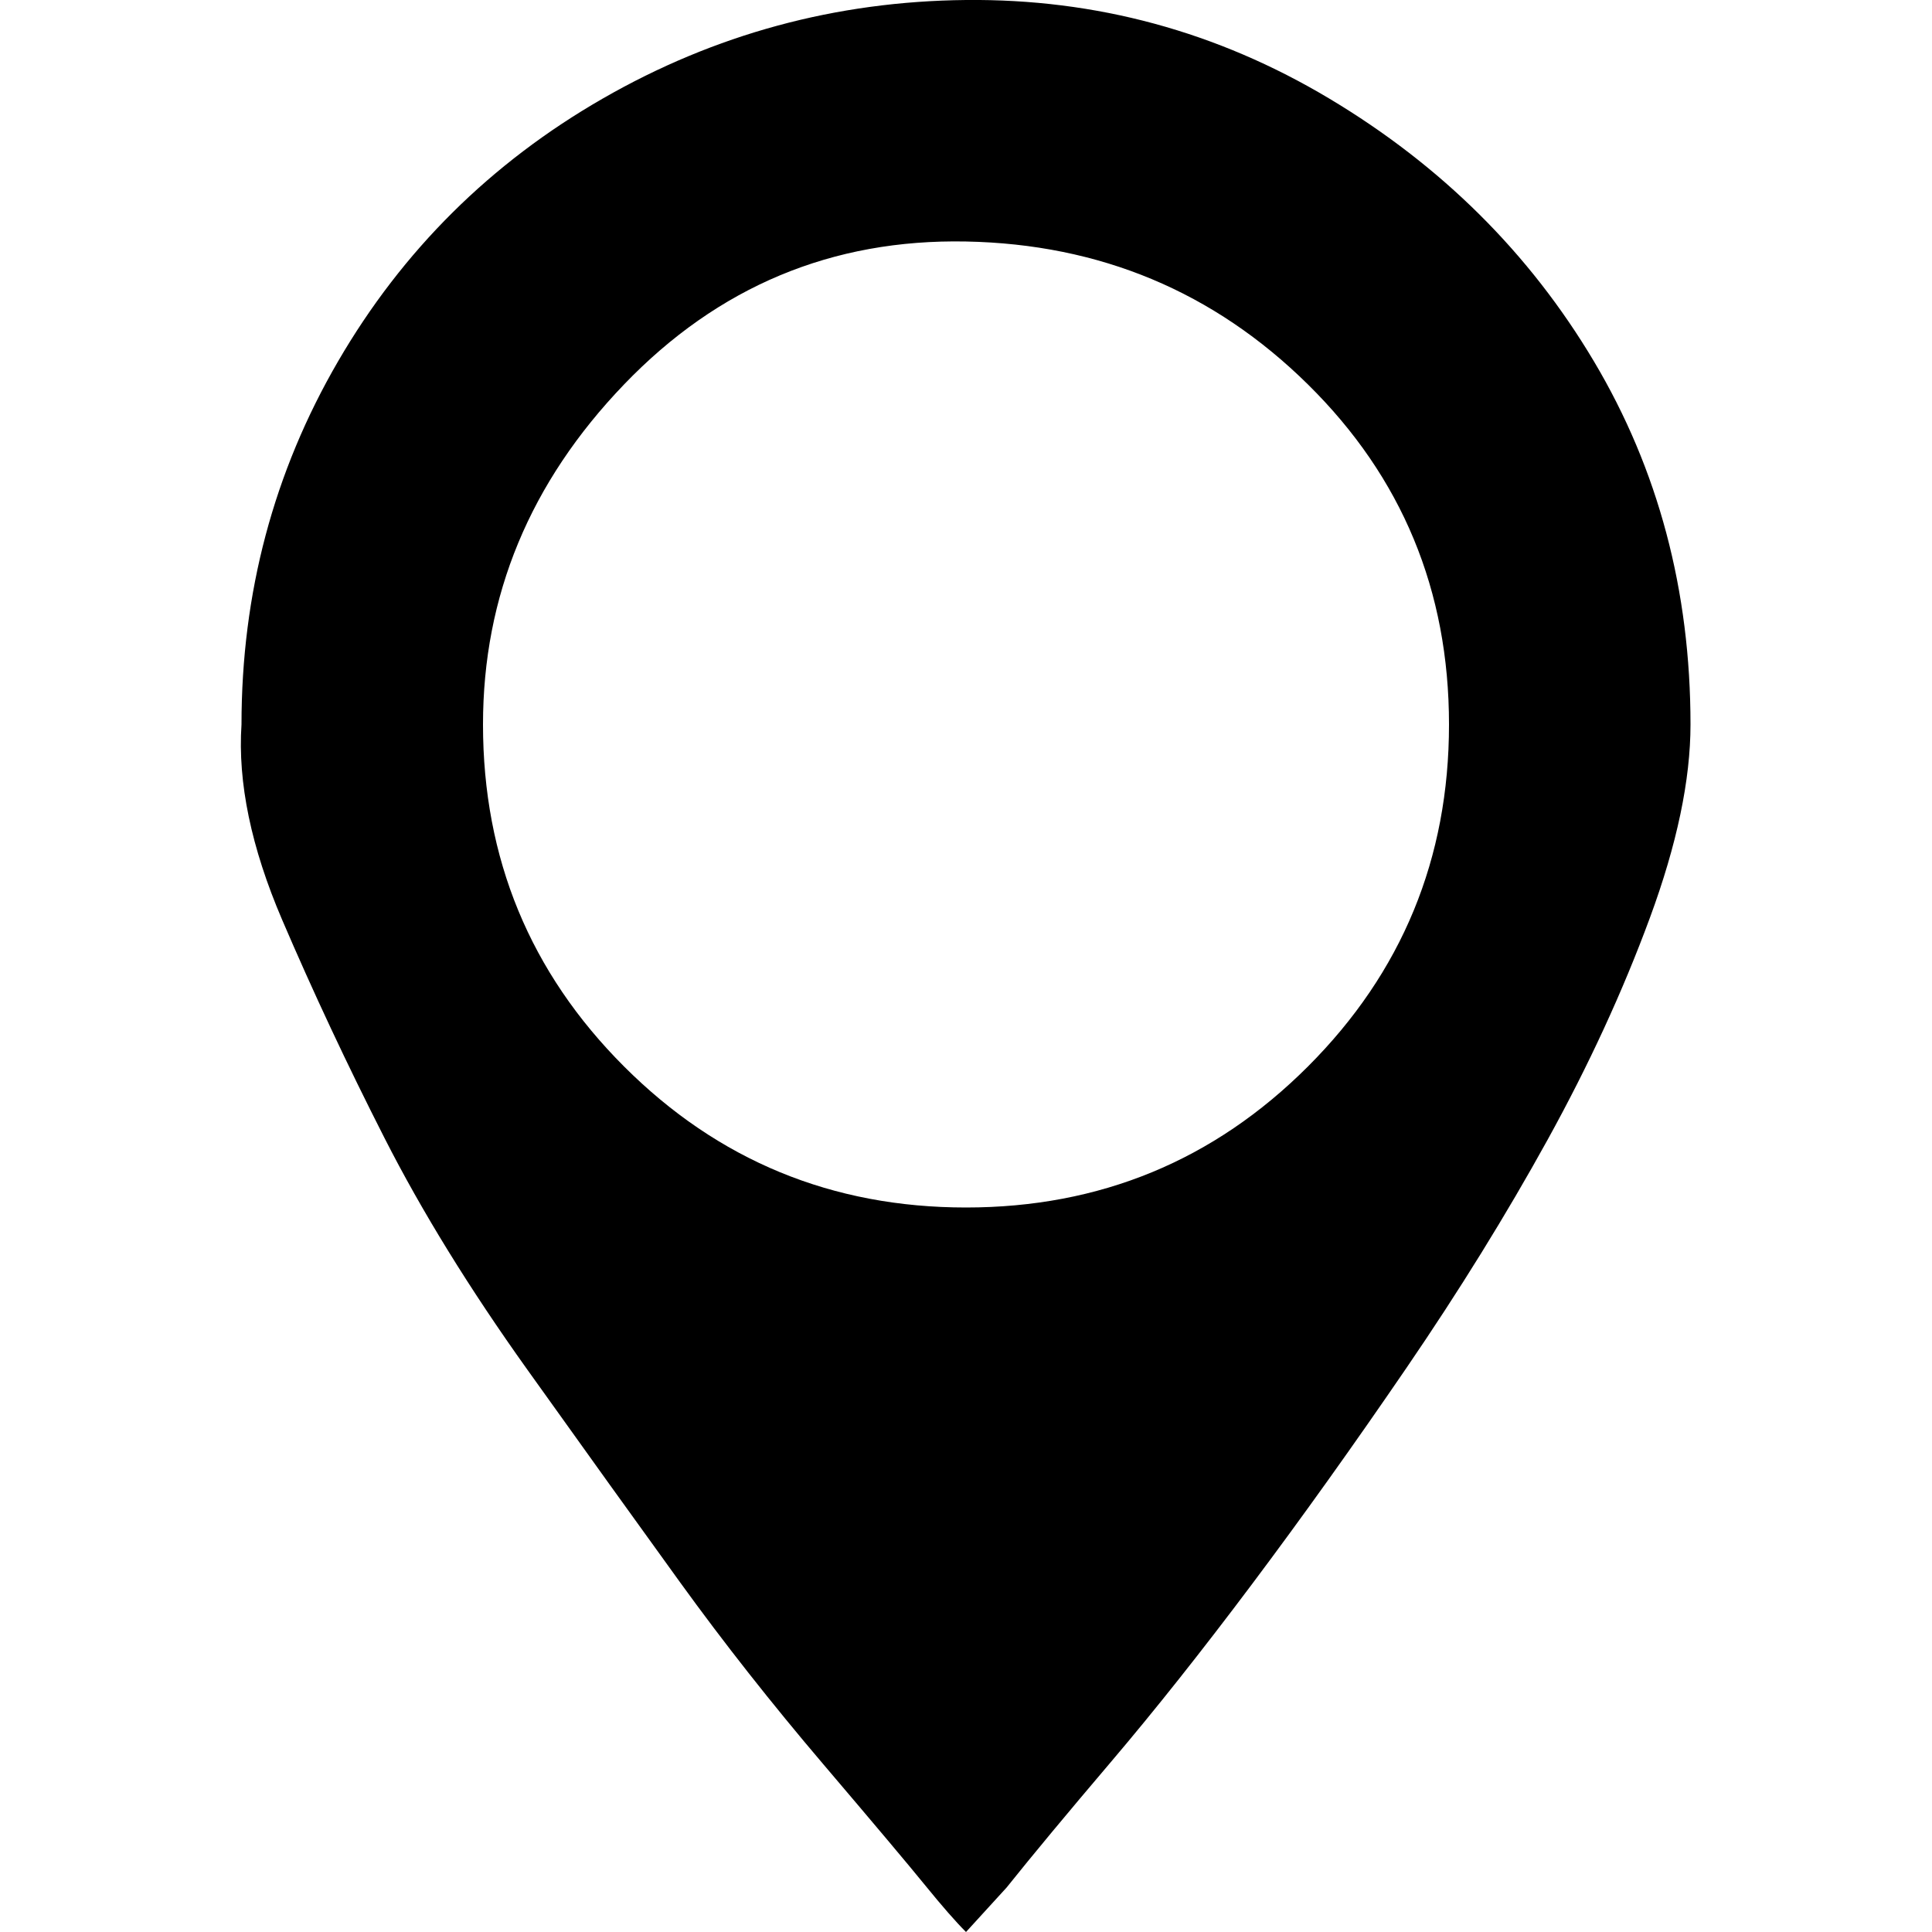
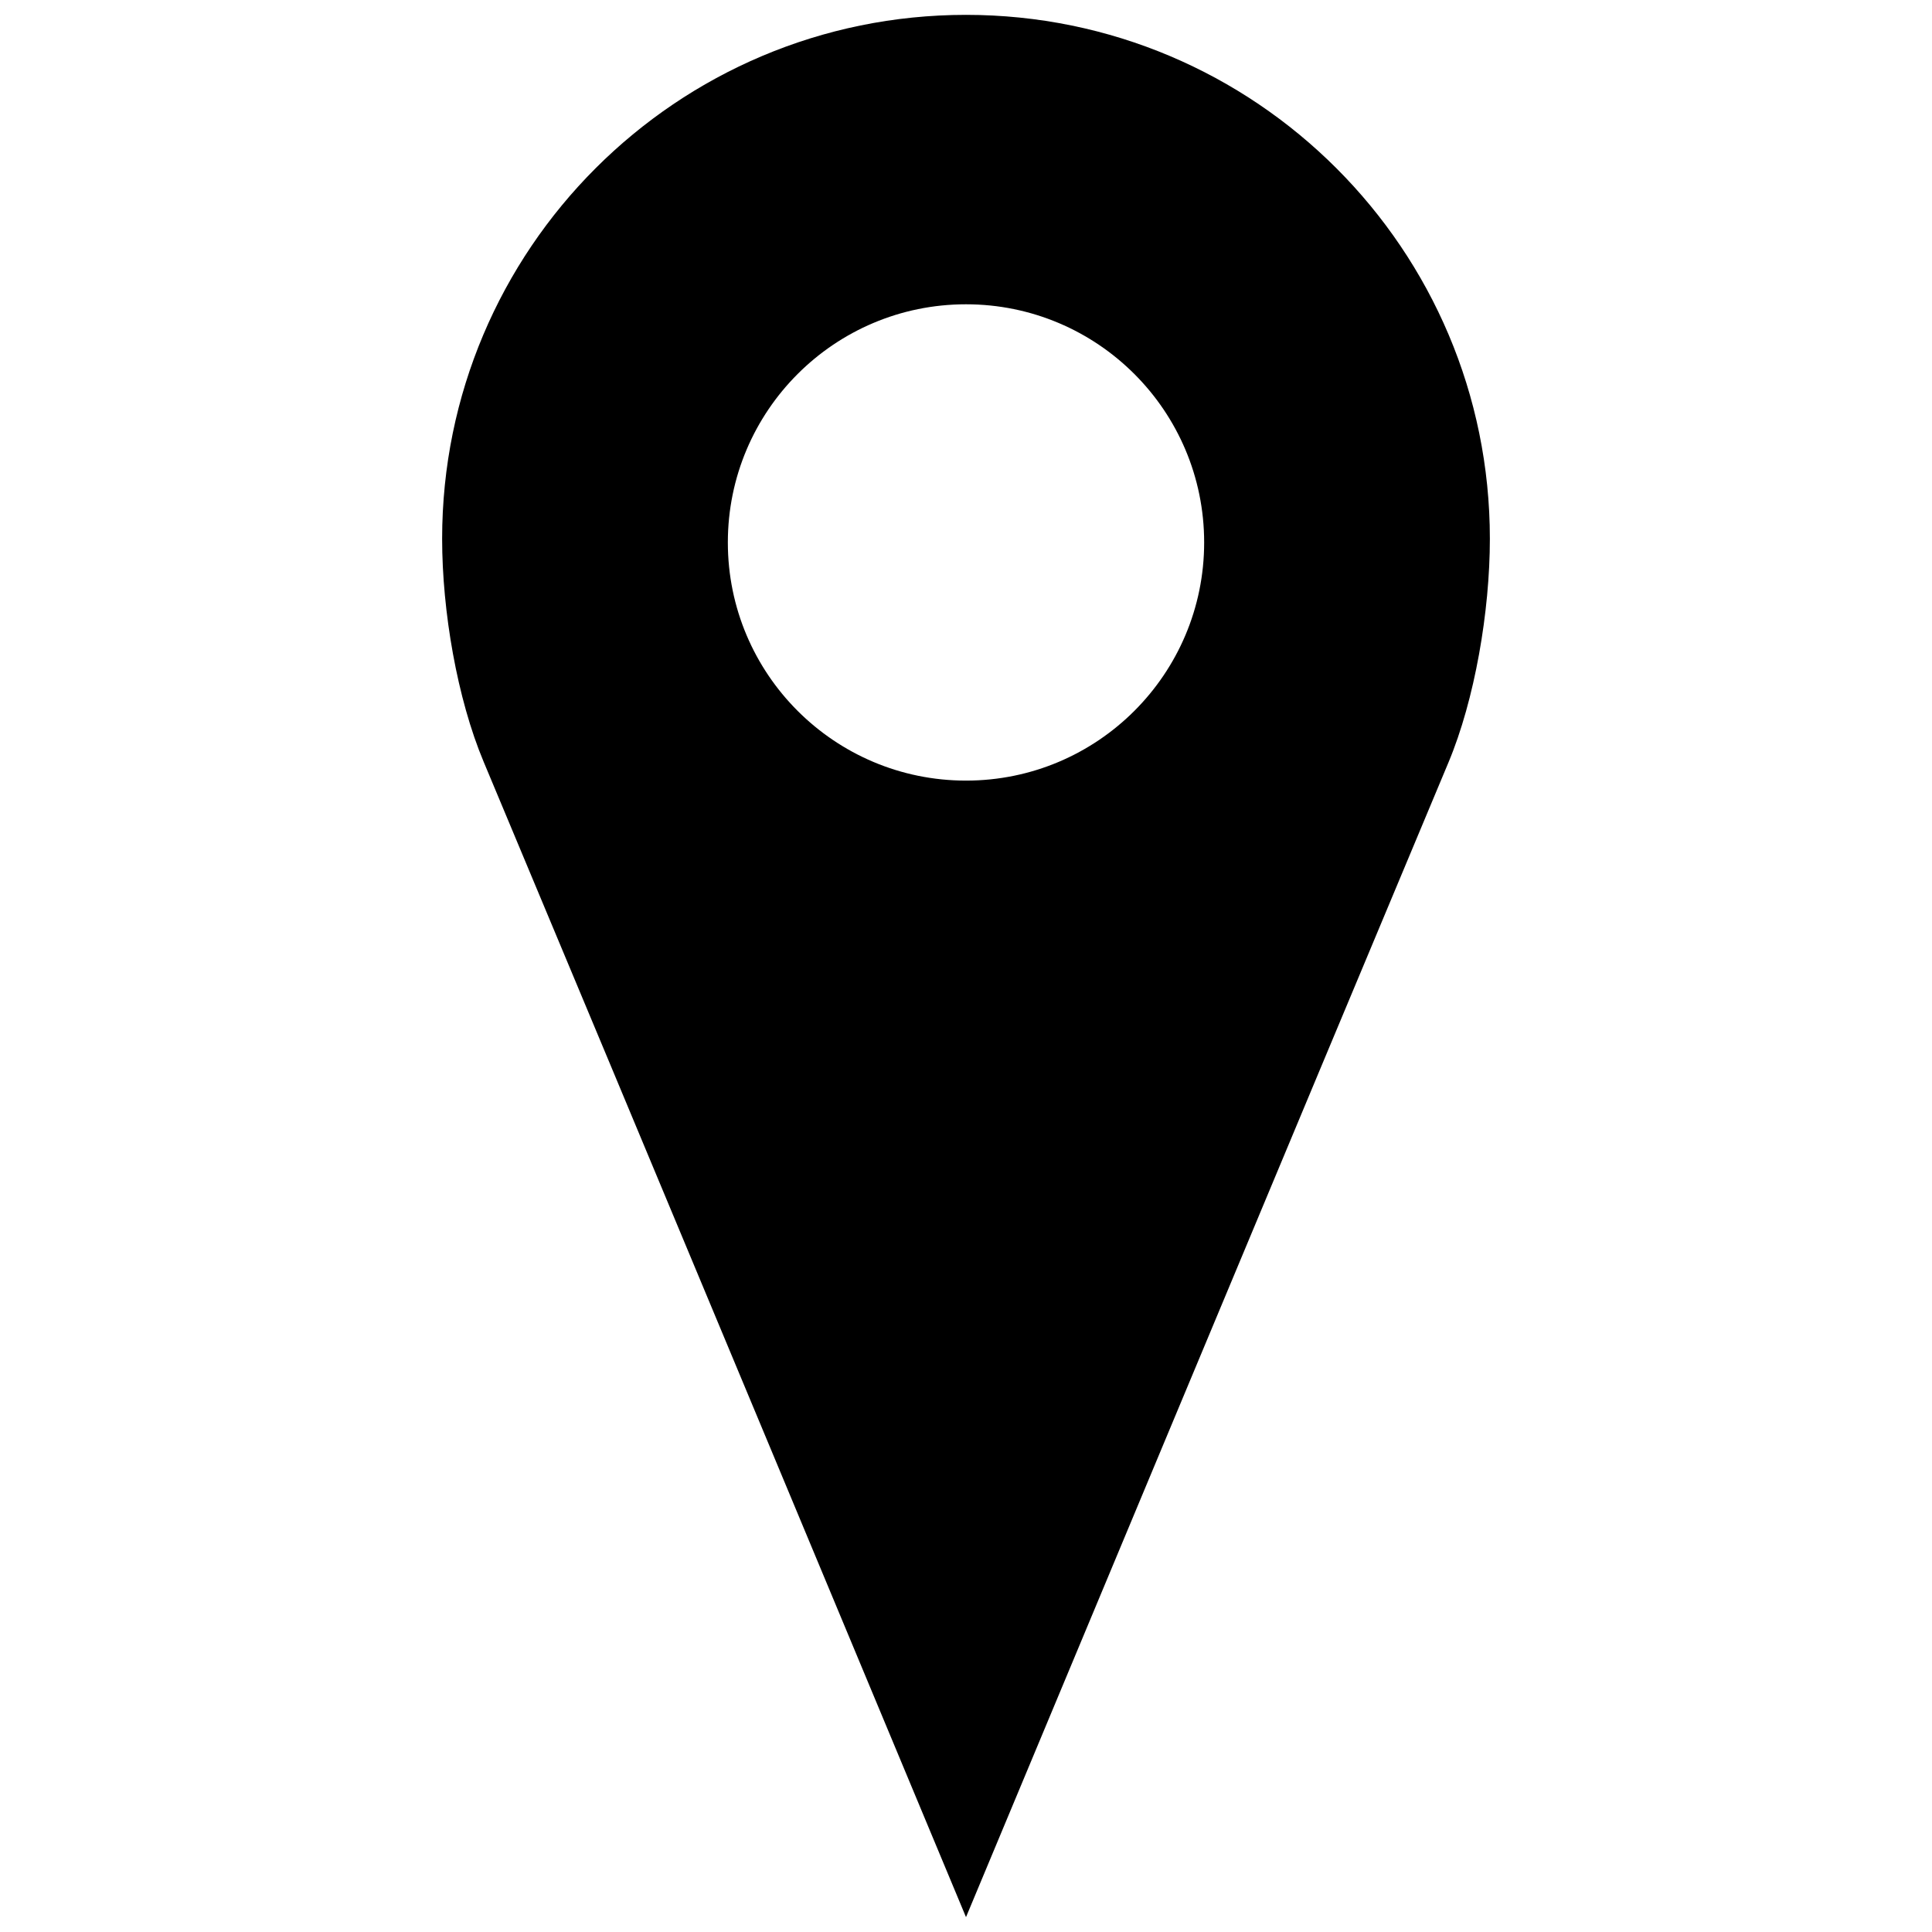
- <svg xmlns="http://www.w3.org/2000/svg" fill="#000000" width="800px" height="800px" viewBox="0 0 32 32" version="1.1">
-   <path d="M4 12q0-3.264 1.6-6.016t4.384-4.352 6.016-1.632 6.016 1.632 4.384 4.352 1.6 6.016q0 1.376-0.672 3.2t-1.696 3.68-2.336 3.776-2.56 3.584-2.336 2.944-1.728 2.080l-0.672 0.736q-0.256-0.256-0.672-0.768t-1.696-2.016-2.368-3.008-2.528-3.52-2.368-3.84-1.696-3.616-0.672-3.232zM8 12q0 3.328 2.336 5.664t5.664 2.336 5.664-2.336 2.336-5.664-2.336-5.632-5.664-2.368-5.664 2.368-2.336 5.632z" />
+ <svg xmlns="http://www.w3.org/2000/svg" fill="#000000" version="1.1" id="Layer_1" width="800px" height="800px" viewBox="0 0 145 260" enable-background="new 0 0 145 260" xml:space="preserve">
+   <path d="M72.5,2C33.56,2,2,33.56,2,72.5c0,9.77,2.027,21.524,5.58,30C23.98,141.617,72.5,258,72.5,258s48.52-116.258,64.92-155.375  C140.973,94.149,143,82.27,143,72.5C143,33.56,111.44,2,72.5,2z M72.5,105.05c-17.7,0-32.05-14.35-32.05-32.05  S54.8,40.95,72.5,40.95S104.55,55.3,104.55,73S90.2,105.05,72.5,105.05z" />
</svg>
